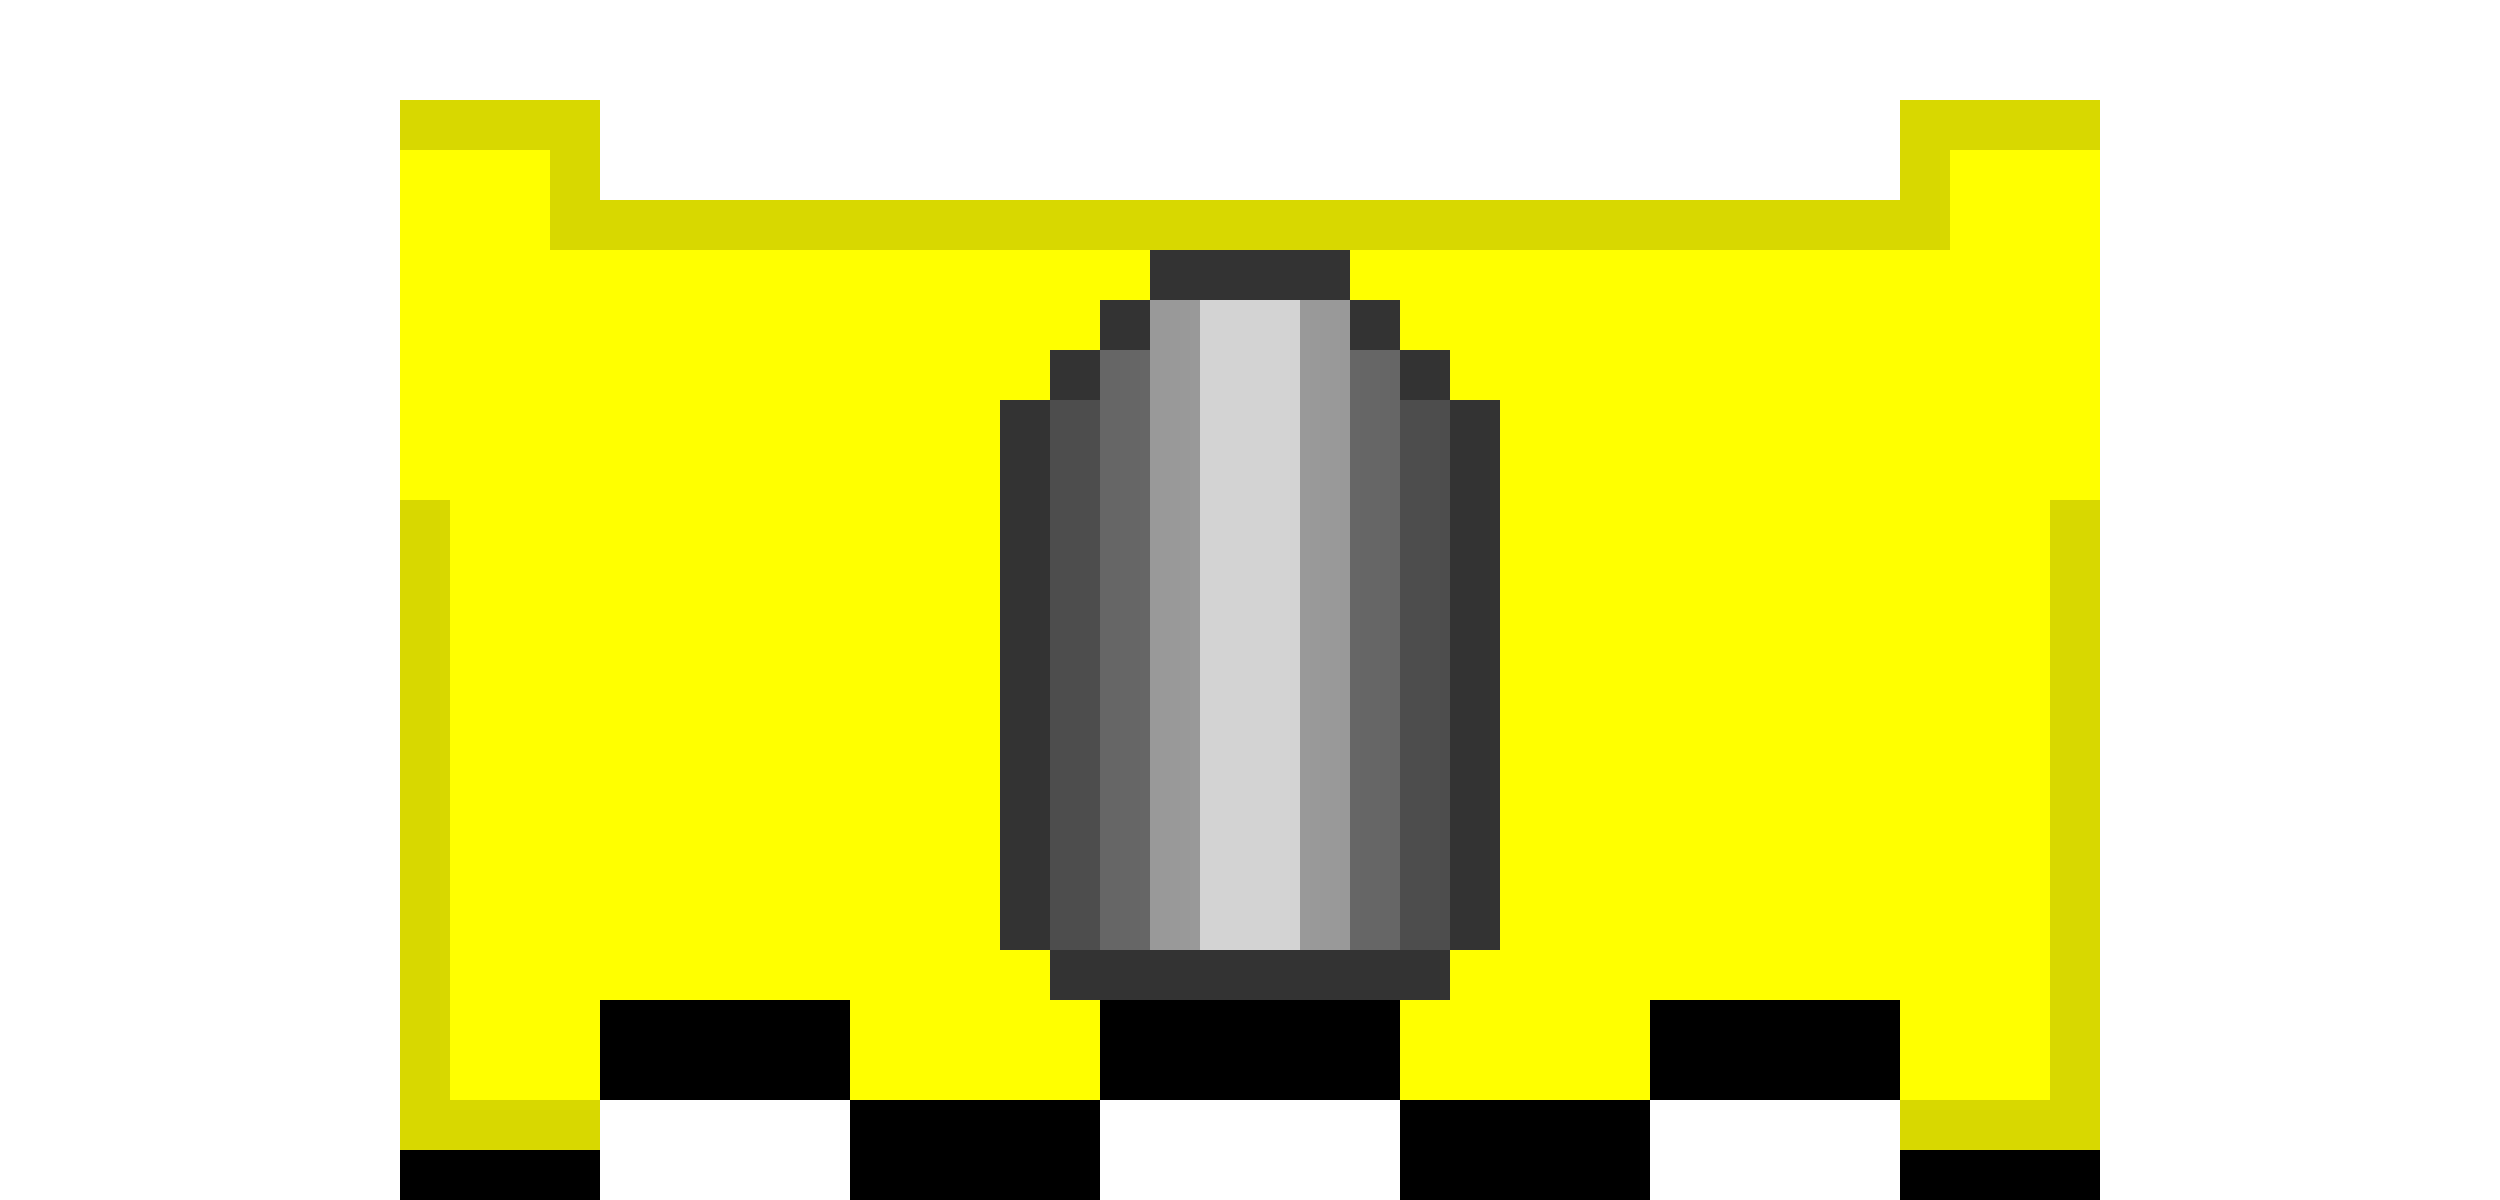
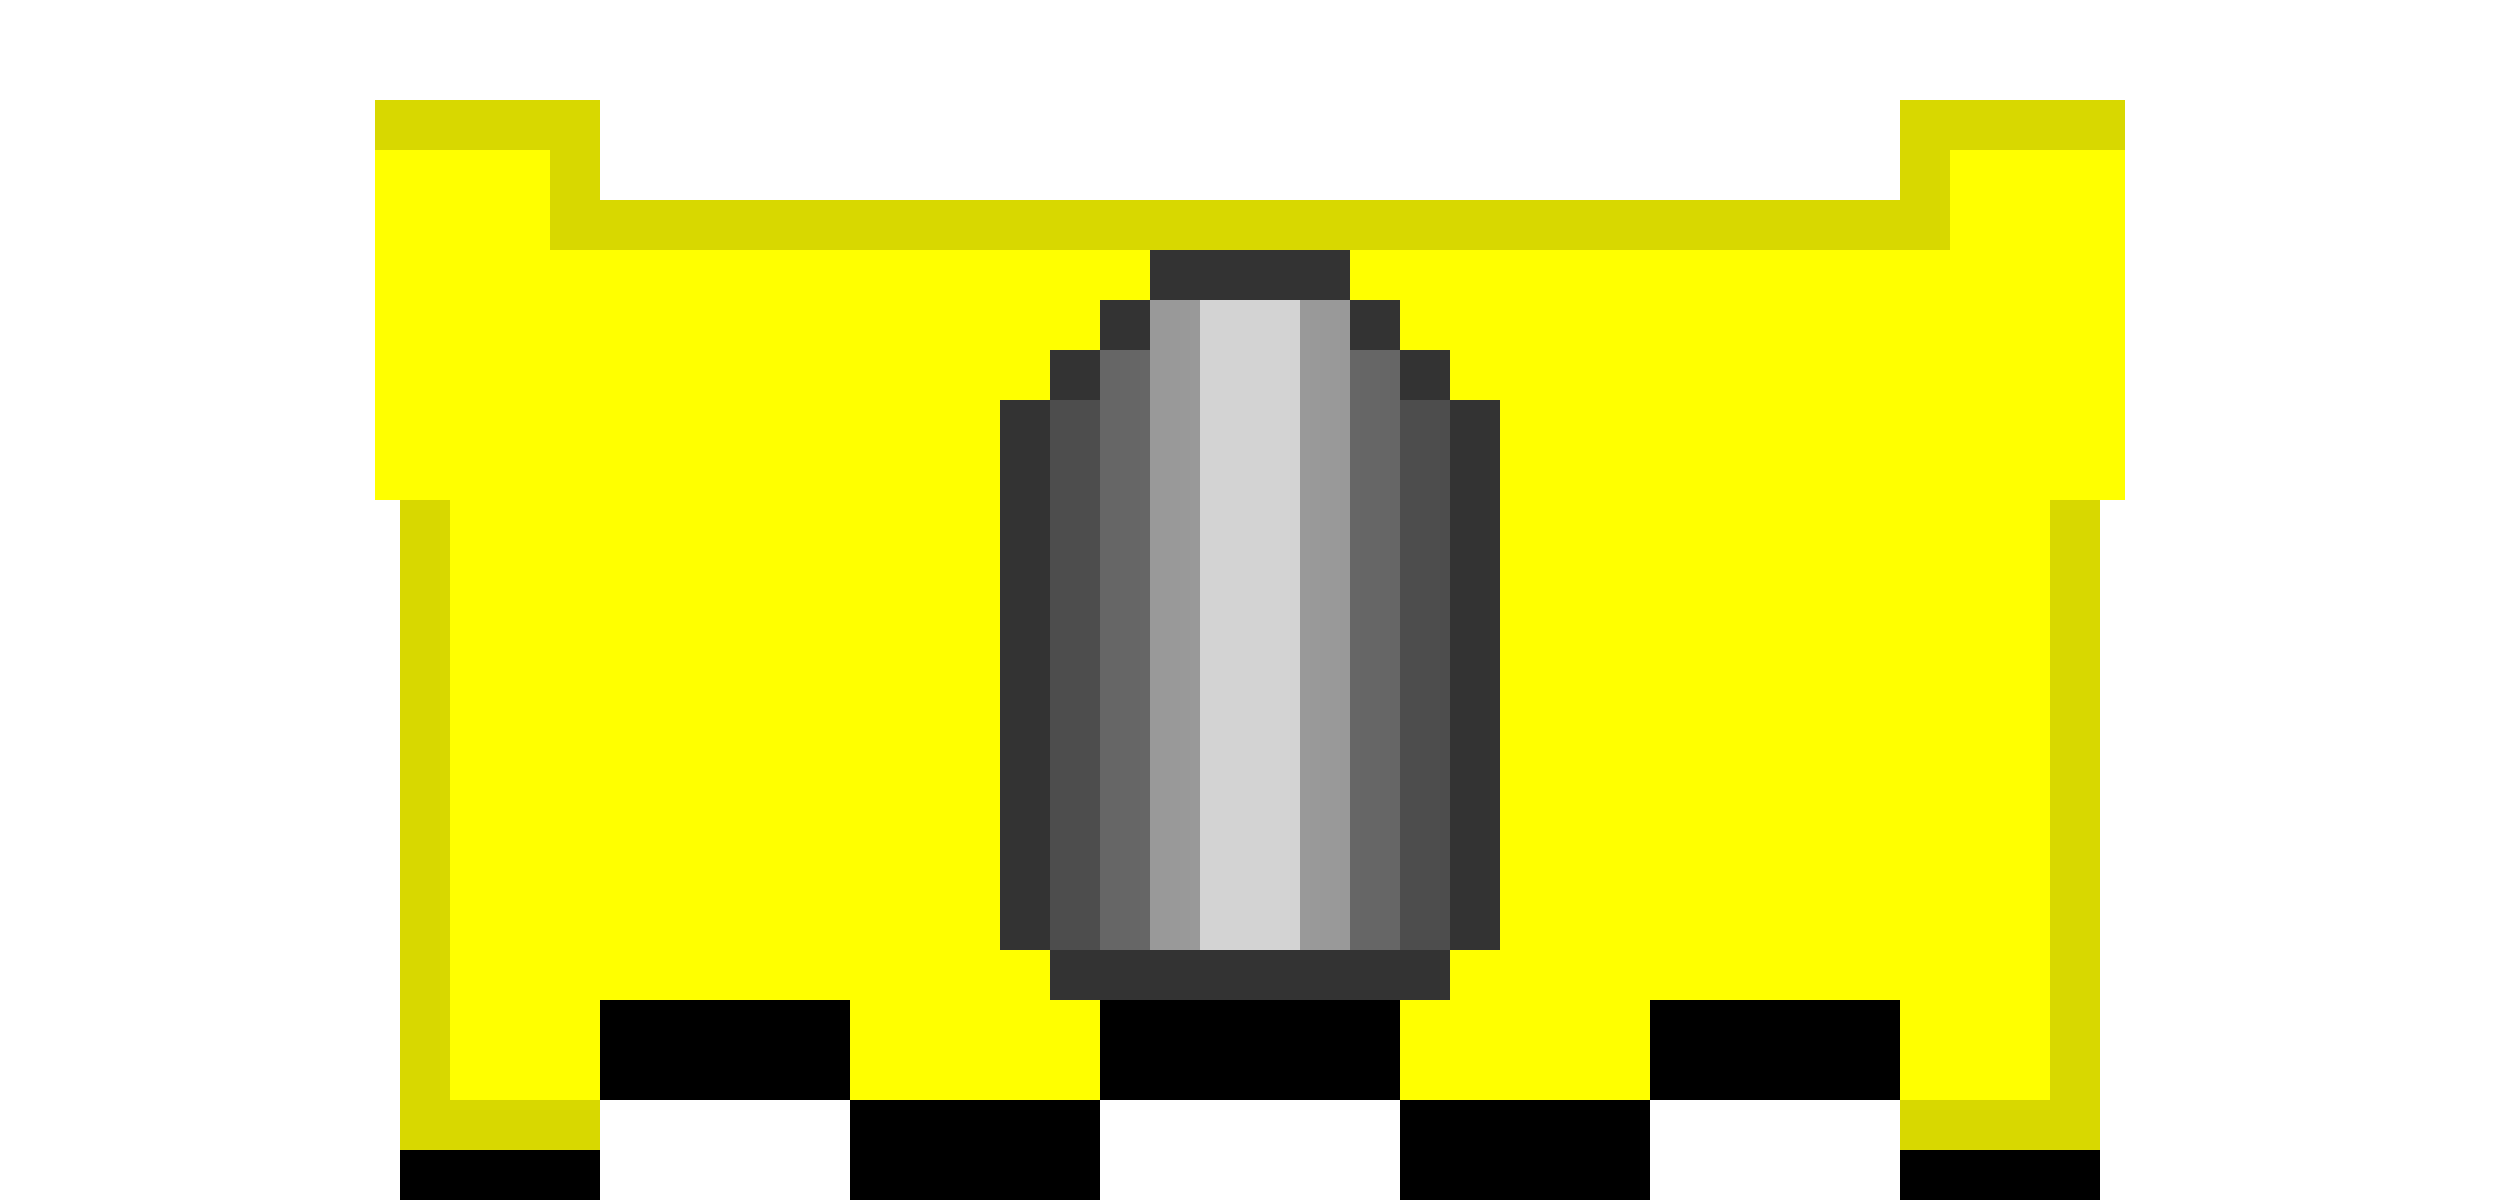
<svg xmlns="http://www.w3.org/2000/svg" viewBox="0 0 50 24">
-   <path d="M38,2v2H12V2H8v22h4v-2h5v2h5v-2h6v2h5v-2h5v2h4V2H38z" fill="#d8d800" />
-   <path d="M39,3v2H11V3H8v7h1v12h24v-2h5v2h3V10h1V3H39z" fill="#ff0" />
+   <path d="M38 2v2H12V2H7.5v1H8v21h4v-2h5v2h5v-2h6v2h5v-2h5v2h4V3h.5V2H38z" fill="#d8d800" />
+   <path d="M39,3v2H11V3H7.5v7H9v12h24v-2h5v2h3V10h1.5V3H39z" fill="#ff0" />
  <path d="M17 22h5v2h-5v-2zm11 0h5v2h-5v-2z" />
  <path d="M8 23h4v1H8v-1zm14-3h6v2h-6v-2zm16 3h4v1h-4v-1zm-5-3h5v2h-5v-2zm-21 0h5v2h-5v-2z" />
  <path d="M29,8V7h-1V6h-1V5h-4v1h-1v1h-1v1h-1v11h1v1h8v-1h1V8H29z" fill="#333" />
  <path d="M21,8h8v11h-8V8z" fill="#4d4d4d" />
  <path d="M22,7h6v12h-6V7z" fill="#666" />
  <path d="M23,6h4v13h-4V6z" fill="#999" />
  <path d="M24,6v13h2V6H24z" fill="#d3d3d3" />
</svg>
